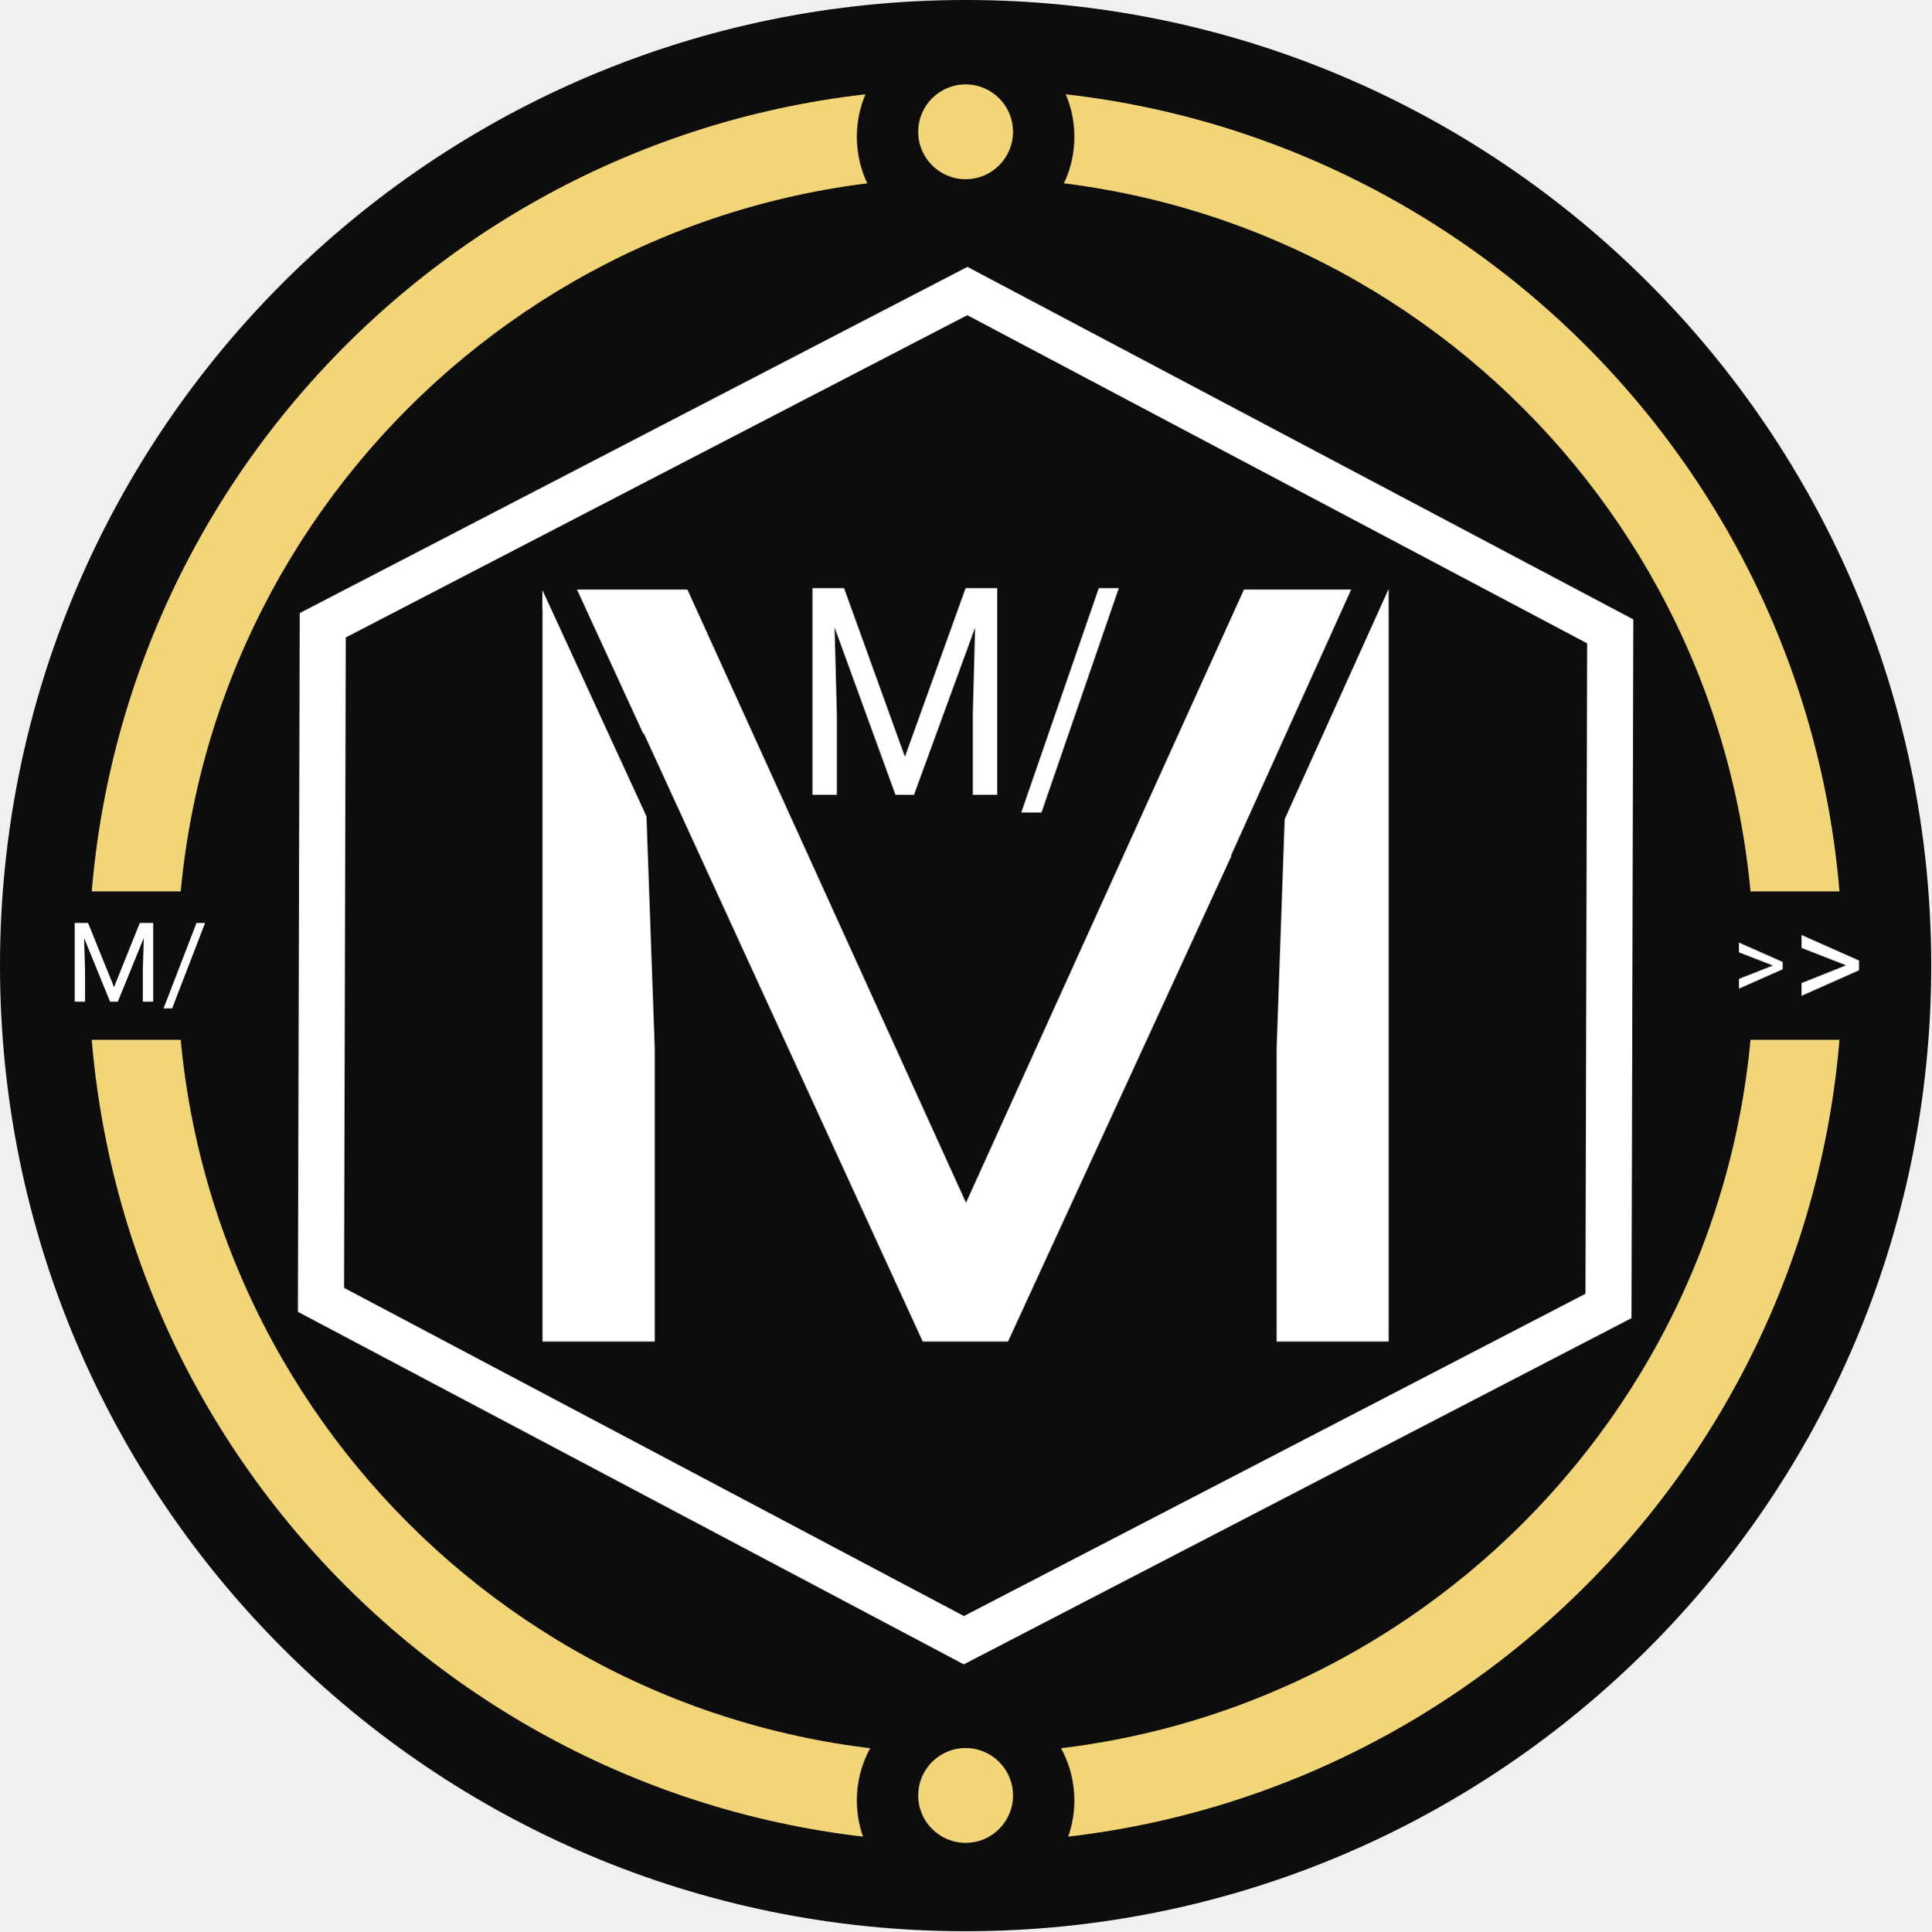
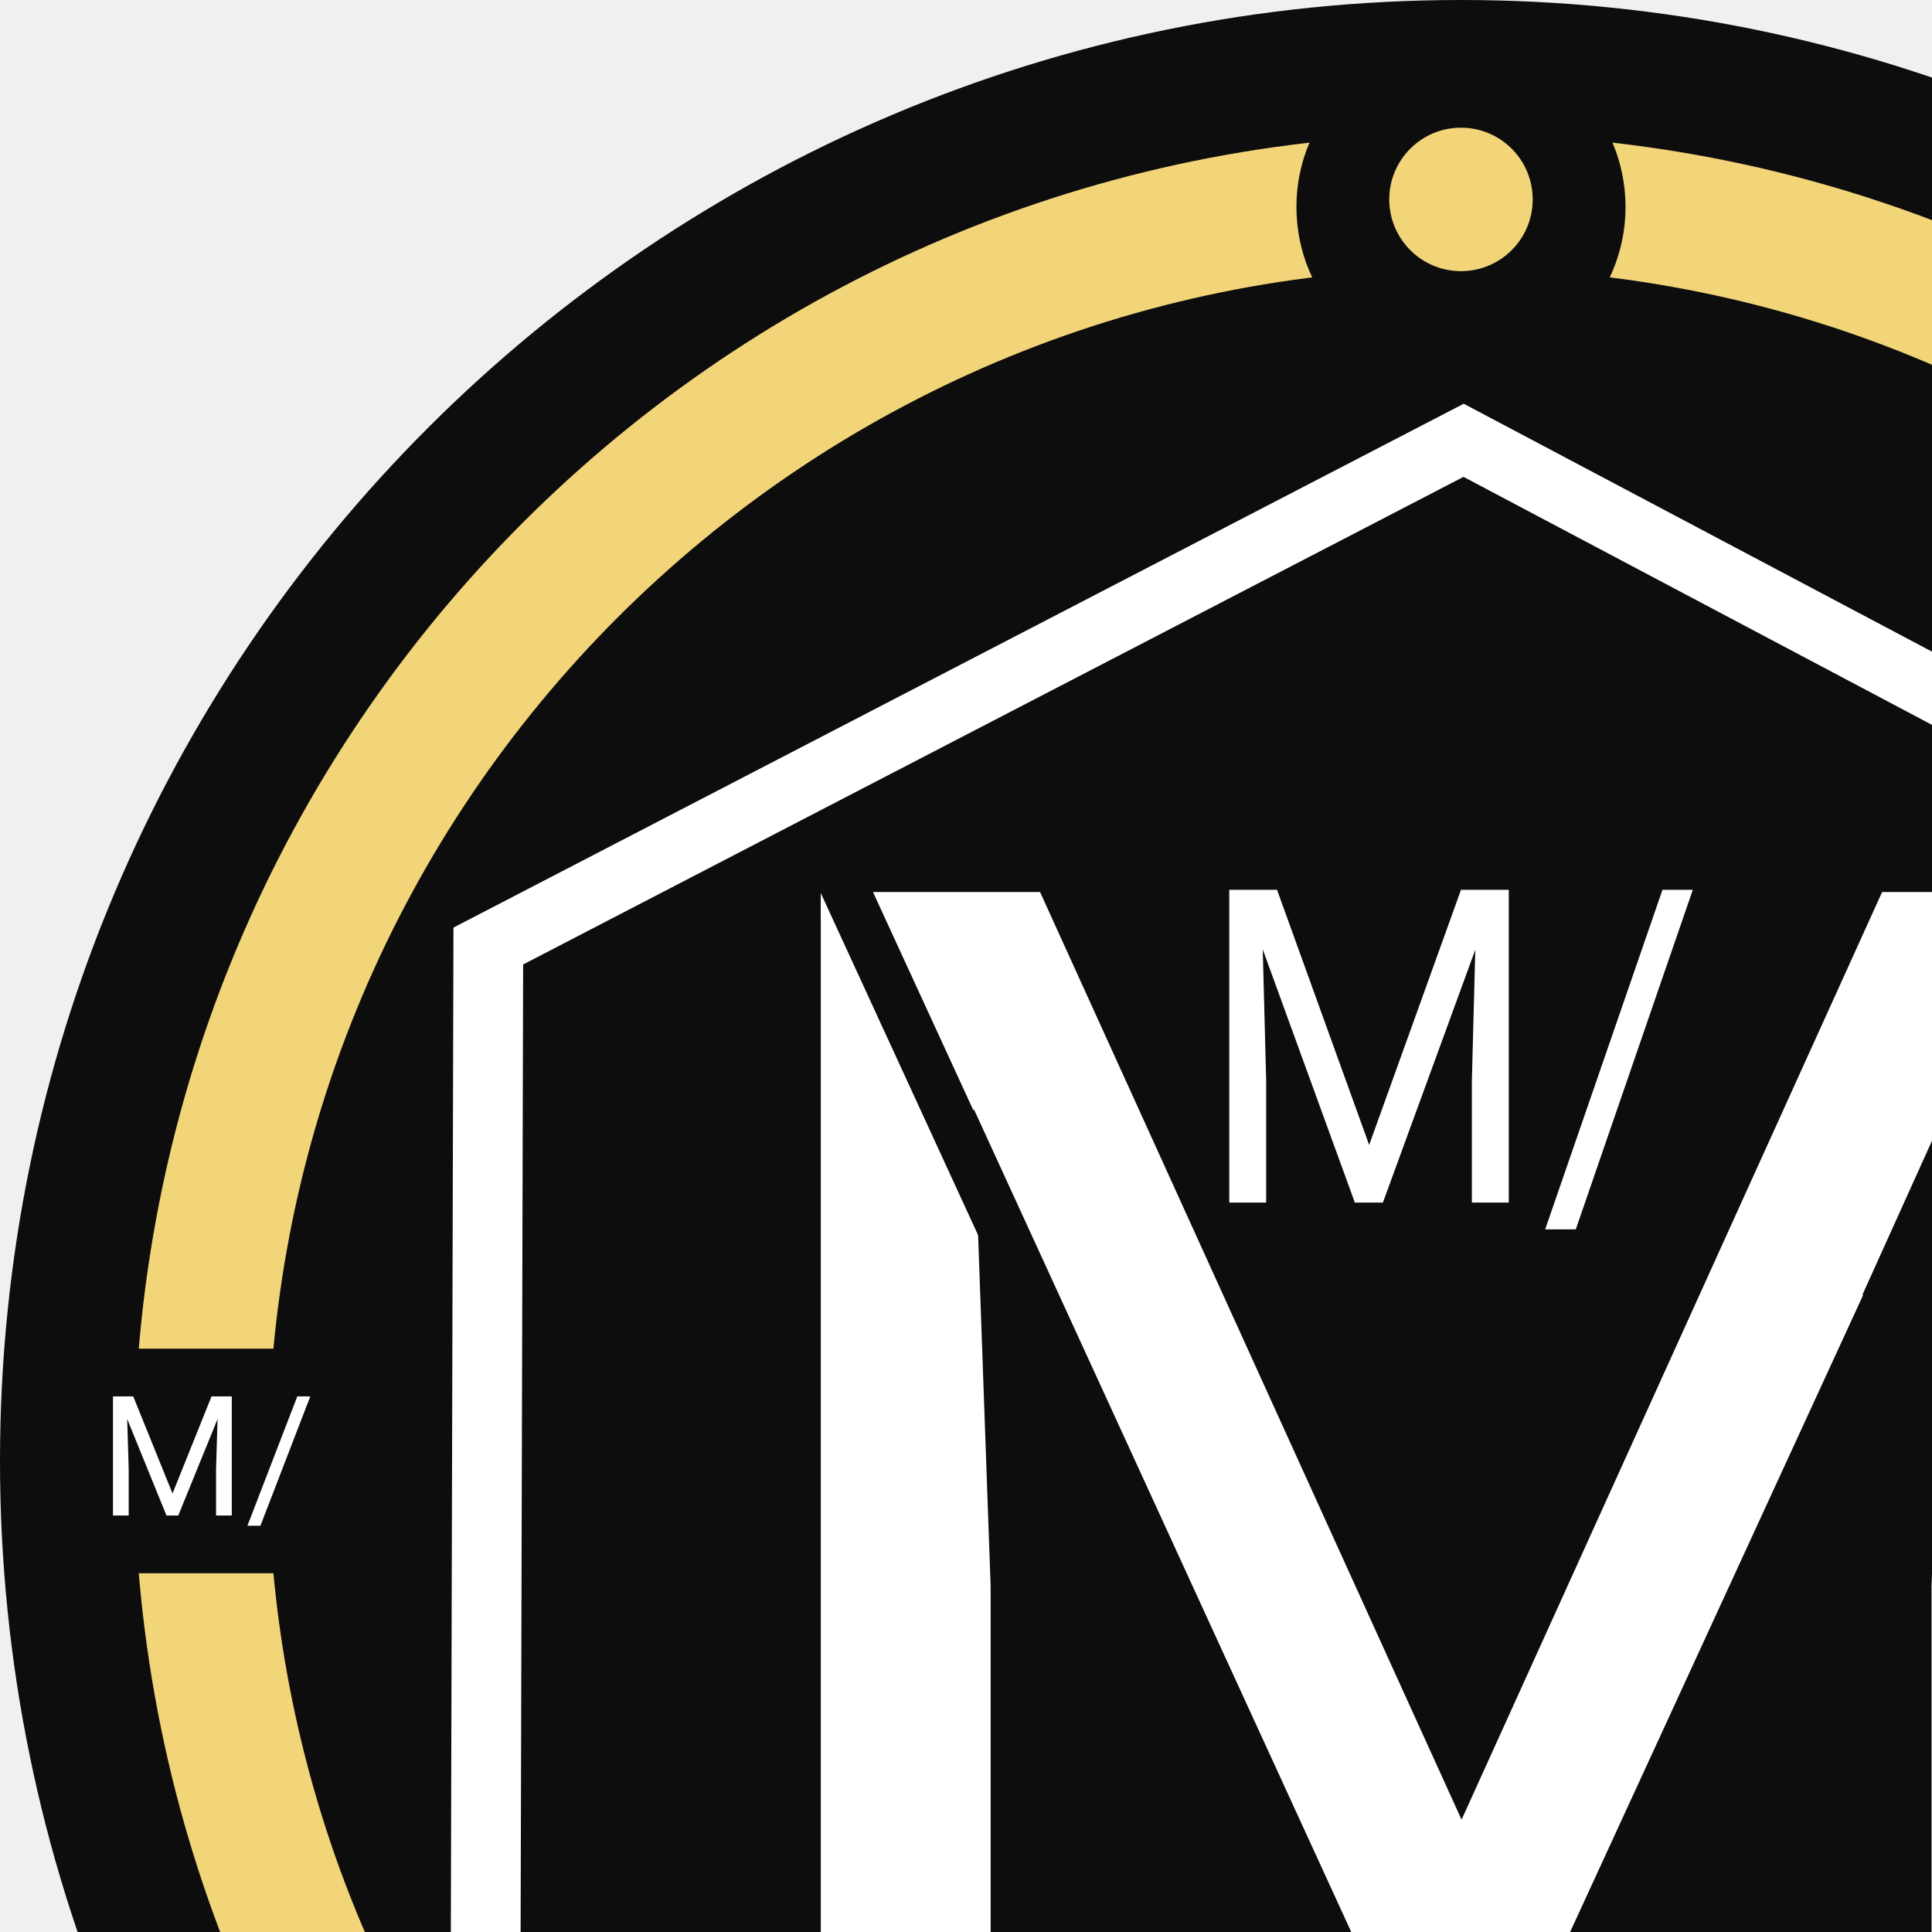
- <svg xmlns="http://www.w3.org/2000/svg" width="151.24mm" height="151.24mm" viewBox="0 0 151.24 151.24" version="1.1" id="svg1">
+ <svg xmlns="http://www.w3.org/2000/svg" width="100%" height="auto" viewBox="0 0 100 100" preserveAspectRatio="xMidYMid meet" version="1.1" id="svg1">
  <defs id="defs1" />
  <g id="layer1" transform="translate(-30.856,-49.31732)">
    <g id="g13">
      <circle style="fill:#0d0d0d;fill-opacity:1;stroke-width:0.349" id="path1" cx="106.476" cy="124.937" r="75.62" />
      <circle style="fill:#f2d479;fill-opacity:1;stroke-width:1.531" id="path2" cx="106.476" cy="124.937" r="68.679" />
      <circle style="fill:#0d0d0d;fill-opacity:1;stroke-width:0.282" id="path4" cx="106.476" cy="124.937" r="61.738" />
      <g id="g6">
        <circle style="fill:#0d0d0d;fill-opacity:1;stroke-width:0.514" id="path5" cx="106.476" cy="60.03" r="8.517" />
        <circle style="fill:#f2d479;fill-opacity:1;stroke-width:0.206" id="path6" cx="106.476" cy="59.639" r="3.713" />
      </g>
      <g id="g6-1" transform="translate(0,130.2852)">
        <circle style="fill:#0d0d0d;fill-opacity:1;stroke-width:0.514" id="path5-4" cx="106.476" cy="60.03" r="8.517" />
        <circle style="fill:#f2d479;fill-opacity:1;stroke-width:0.206" id="path6-0" cx="106.476" cy="59.639" r="3.713" />
      </g>
      <rect style="fill:#0d0d0d;fill-opacity:1;stroke-width:0.309" id="rect8" width="9.041" height="11.624" x="36.875" y="119.125" />
      <rect style="fill:#0d0d0d;fill-opacity:1;stroke-width:0.309" id="rect8-3" width="9.041" height="11.624" x="166.773" y="119.125" />
      <text xml:space="preserve" style="font-style:normal;font-variant:normal;font-weight:normal;font-stretch:normal;font-size:8.694px;font-family:Roboto;-inkscape-font-specification:Roboto;fill:#ffffff;fill-opacity:1;stroke-width:0.725" x="35.936" y="127.925" id="text8" transform="scale(1.001301,0.998701)">
        <tspan id="tspan8" style="font-style:normal;font-variant:normal;font-weight:normal;font-stretch:normal;font-family:Roboto;-inkscape-font-specification:Roboto;fill:#ffffff;fill-opacity:1;stroke-width:0.725" x="35.936" y="127.925">M/</tspan>
      </text>
      <path style="fill:#ffffff;fill-opacity:1;stroke-width:0.265" id="path9" d="M 101.776,126.316 63.397,146.812 26.458,123.822 27.898,80.336 66.278,59.841 103.217,82.831 Z" transform="matrix(-1.385241,0.03506328,-0.04261586,-1.257239,200.6945,252.5697)" />
      <path style="fill:#0d0d0d;fill-opacity:1;stroke-width:0.265" id="path9-1" d="M 101.776,126.316 63.397,146.812 26.458,123.822 27.898,80.336 66.278,59.841 103.217,82.831 Z" transform="matrix(-1.289439,0.03263835,-0.0396686,-1.17029,194.1784,243.7428)" />
      <text xml:space="preserve" style="font-style:normal;font-variant:normal;font-weight:normal;font-stretch:normal;font-size:8.179px;font-family:Roboto;-inkscape-font-specification:Roboto;fill:#ffffff;fill-opacity:1;stroke-width:0.682" x="166.507" y="127.523" id="text9">
        <tspan id="tspan9" style="fill:#ffffff;fill-opacity:1;stroke-width:0.682" x="166.507" y="127.523">&gt;</tspan>
      </text>
      <text xml:space="preserve" style="font-style:normal;font-variant:normal;font-weight:normal;font-stretch:normal;font-size:10.807px;font-family:Roboto;-inkscape-font-specification:Roboto;fill:#ffffff;fill-opacity:1;stroke-width:0.901" x="171.221" y="128.354" id="text9-1">
        <tspan id="tspan9-8" style="fill:#ffffff;fill-opacity:1;stroke-width:0.901" x="171.221" y="128.354">&gt;</tspan>
      </text>
      <text xml:space="preserve" style="font-style:normal;font-variant:normal;font-weight:normal;font-stretch:normal;font-size:88.076px;font-family:Roboto;-inkscape-font-specification:Roboto;fill:#ffffff;fill-opacity:1;stroke-width:7.34" x="61.698" y="164.172" id="text10" transform="scale(1.063447,0.9403384)">
        <tspan id="tspan10" style="stroke-width:7.34" x="61.698" y="164.172">M</tspan>
      </text>
      <text xml:space="preserve" style="font-style:normal;font-variant:normal;font-weight:normal;font-stretch:normal;font-size:21.571px;font-family:Roboto;-inkscape-font-specification:Roboto;fill:#ffffff;fill-opacity:1;stroke-width:1.798" x="97.915" y="105.731" id="text10-2" transform="scale(0.9477121,1.055173)">
        <tspan id="tspan10-5" style="stroke-width:1.798" x="97.915" y="105.731">M/</tspan>
      </text>
      <path style="fill:#ffffff;fill-opacity:1;stroke-width:0.265" d="m 81.282,106.9 -7.923,-11.37 -0.023,1.461 7.923,10.822 z" id="path10" />
      <path style="fill:#ffffff;fill-opacity:1;stroke-width:0.265" d="m 81.321,106.975 v 0" id="path13" />
      <text xml:space="preserve" style="font-style:normal;font-variant:normal;font-weight:normal;font-stretch:normal;font-size:32.358px;font-family:Roboto;-inkscape-font-specification:Roboto;fill:#0d0d0d;fill-opacity:1;stroke-width:2.696" x="22.665" y="142.431" id="text13" transform="matrix(0.955911,-0.433937,0.3980054,0.8654475,0,0)">
        <tspan id="tspan13" style="fill:#0d0d0d;fill-opacity:1;stroke-width:2.696" x="22.665" y="142.431">|</tspan>
      </text>
      <text xml:space="preserve" style="font-style:normal;font-variant:normal;font-weight:normal;font-stretch:normal;font-size:34.329px;font-family:Roboto;-inkscape-font-specification:Roboto;fill:#0d0d0d;fill-opacity:1;stroke-width:2.861" x="-159.713" y="-36.219" id="text13-2" transform="matrix(-0.9772218,-0.416954,0.3875114,-0.8579685,0,0)">
        <tspan id="tspan13-1" style="fill:#0d0d0d;fill-opacity:1;stroke-width:2.861" x="-159.713" y="-36.219">|</tspan>
      </text>
    </g>
  </g>
</svg>
